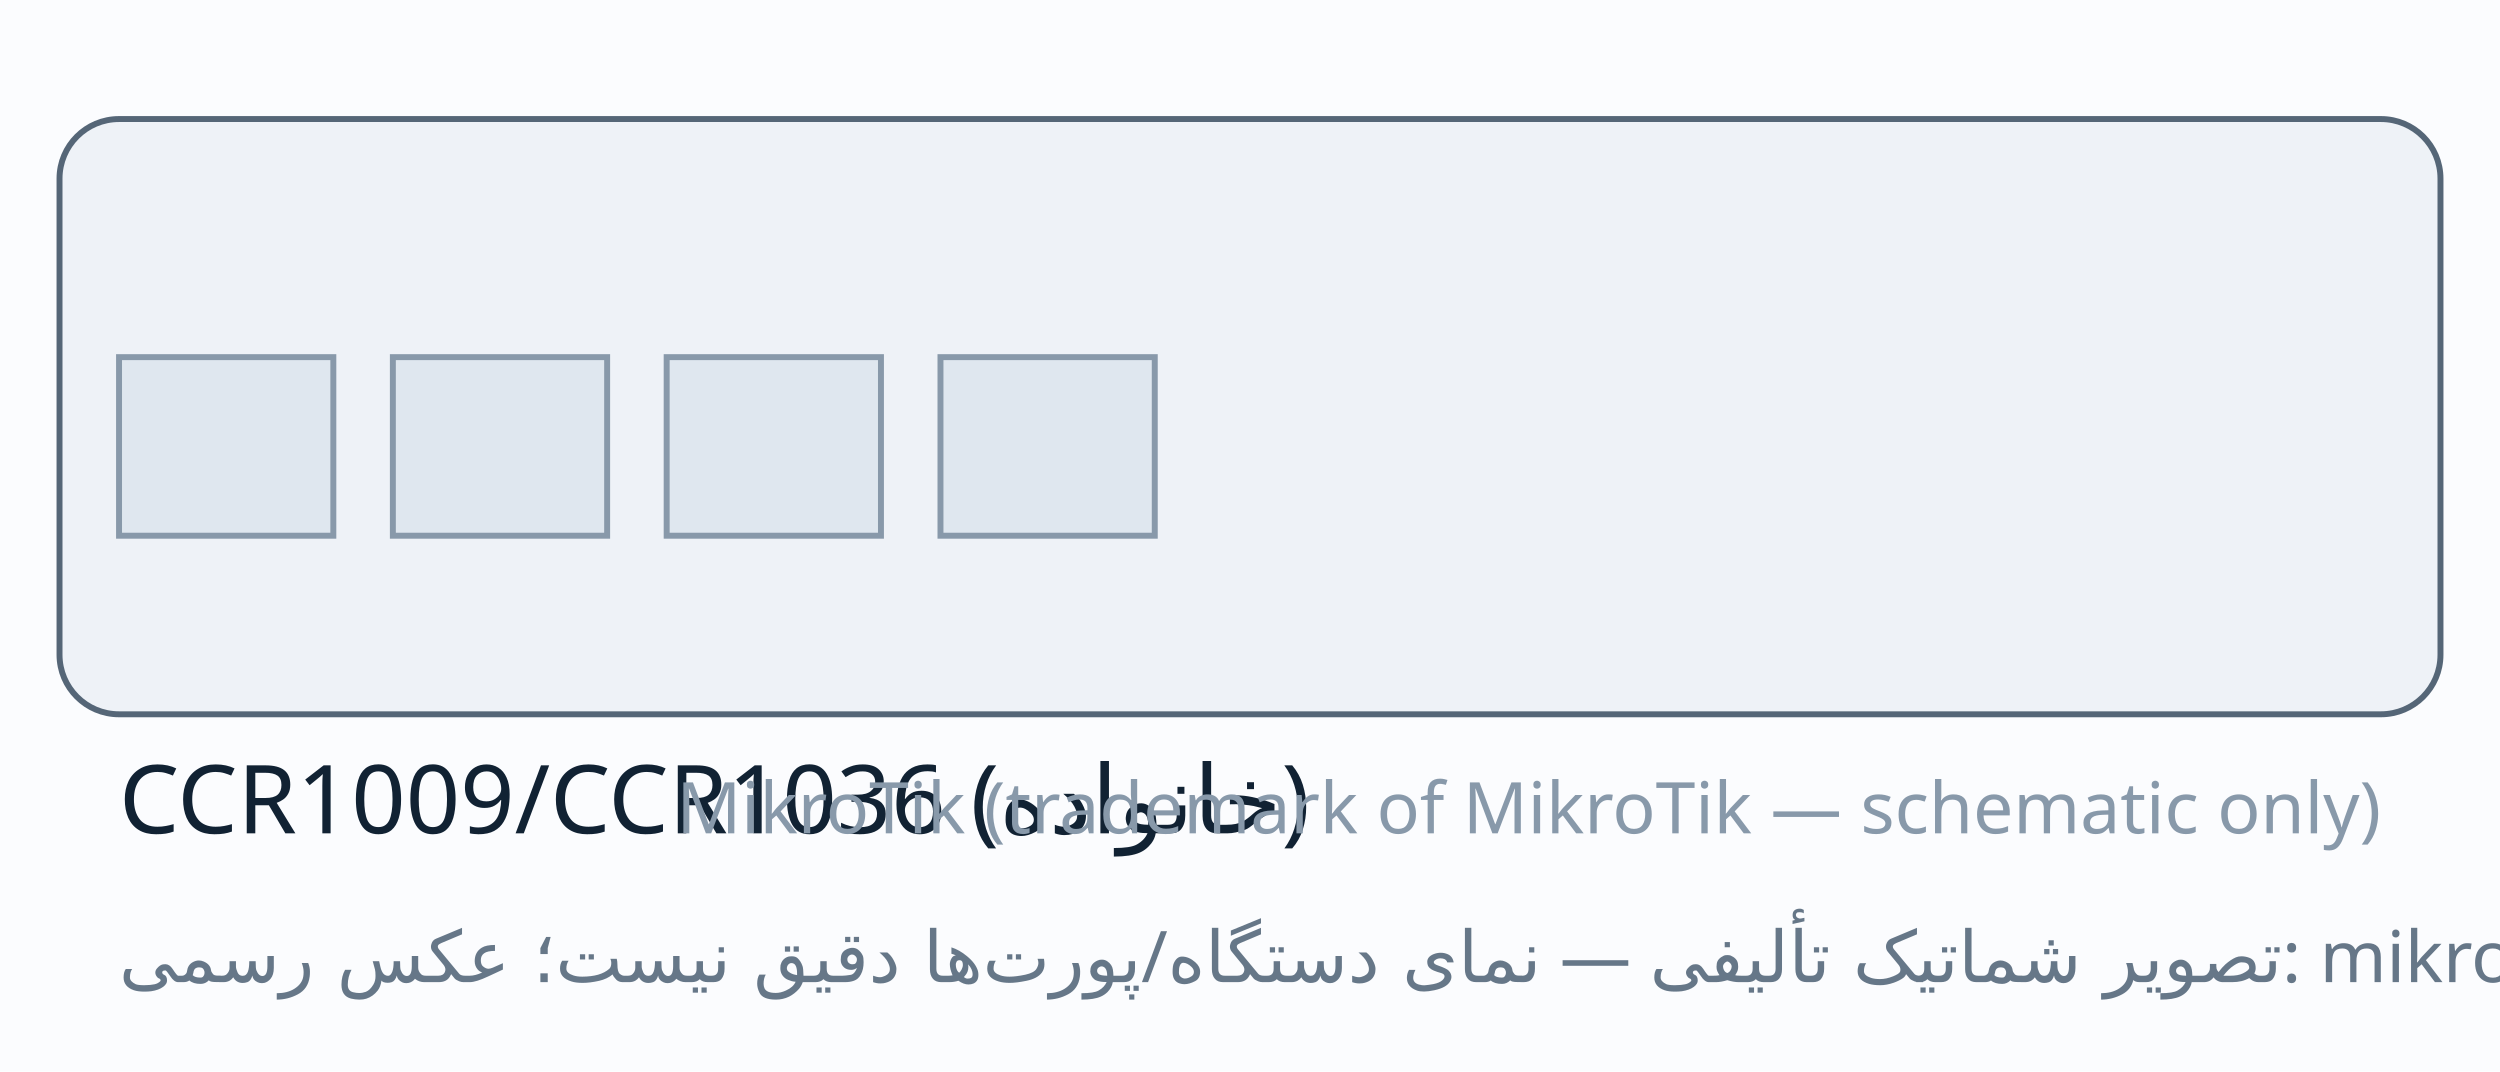
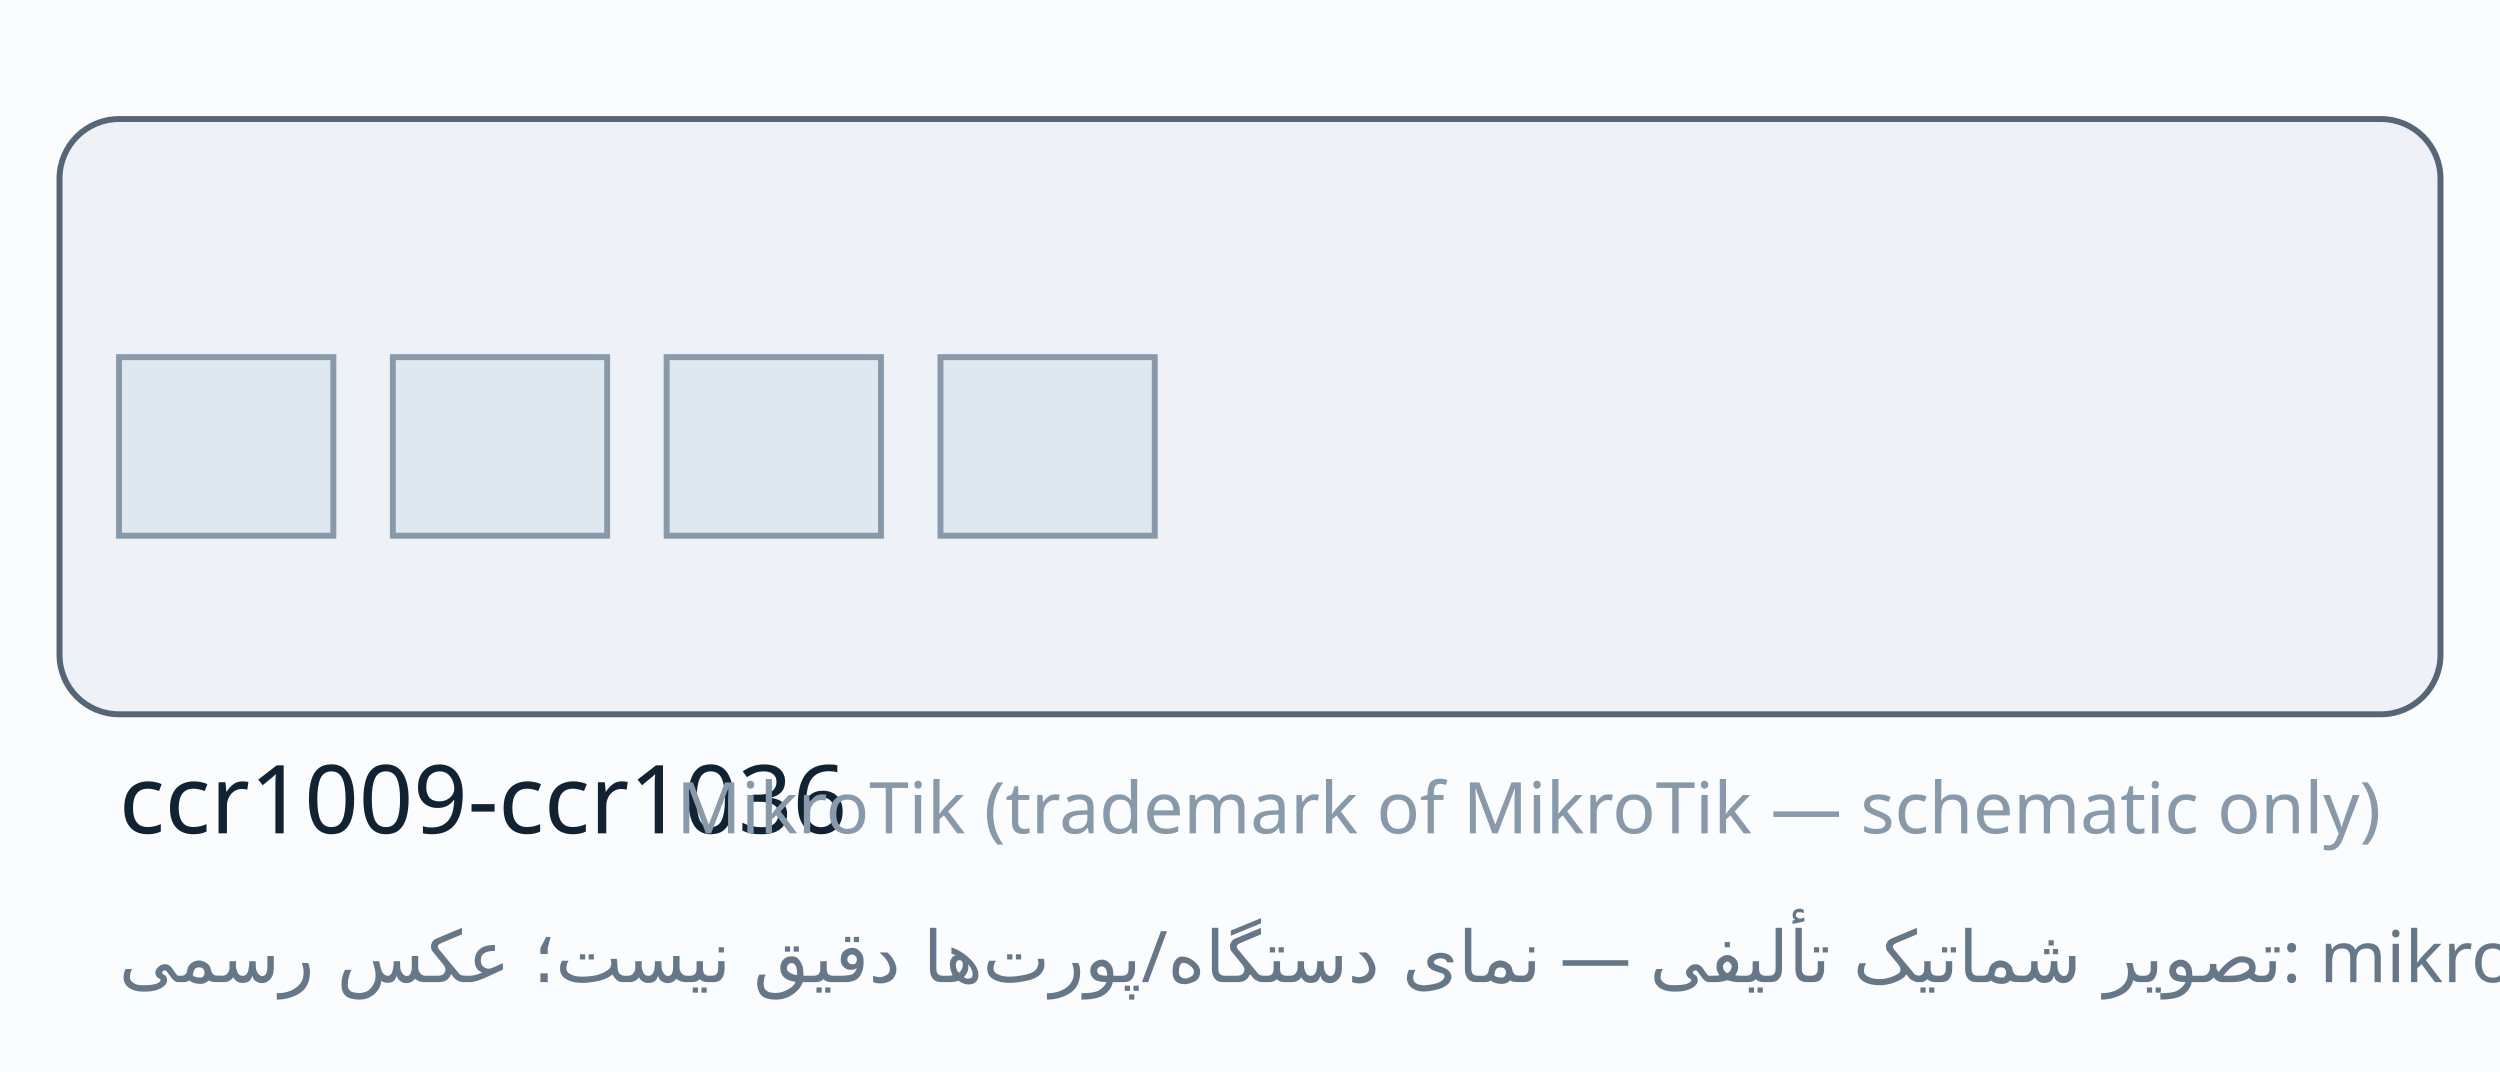
<svg xmlns="http://www.w3.org/2000/svg" viewBox="0 0 420 180" font-family="Tahoma,sans-serif">
  <rect width="420" height="180" fill="#fbfcfe" />
  <rect x="10" y="20" width="400" height="100" rx="10" fill="#eef2f7" stroke="#567" />
  <rect x="20" y="60" width="36" height="30" fill="#dfe7ef" stroke="#89a" />
  <rect x="66" y="60" width="36" height="30" fill="#dfe7ef" stroke="#89a" />
  <rect x="112" y="60" width="36" height="30" fill="#dfe7ef" stroke="#89a" />
  <rect x="158" y="60" width="36" height="30" fill="#dfe7ef" stroke="#89a" />
-   <text x="20" y="140" font-size="16" fill="#123">CCR1009/CCR1036 (خانواده)</text>
+   <text x="20" y="140" font-size="16" fill="#123">ccr1009-ccr1036</text>
  <text x="20" y="165" font-size="12" fill="#678">تصویر شماتیک تألیفی — نمای دستگاه/پورت‌ها دقیق نیست؛ عکس رسمی: mikrotik.com</text>
  <text x="400" y="140" text-anchor="end" font-size="12" fill="#89a">MikroTik (trademark of MikroTik — schematic only)</text>
</svg>
